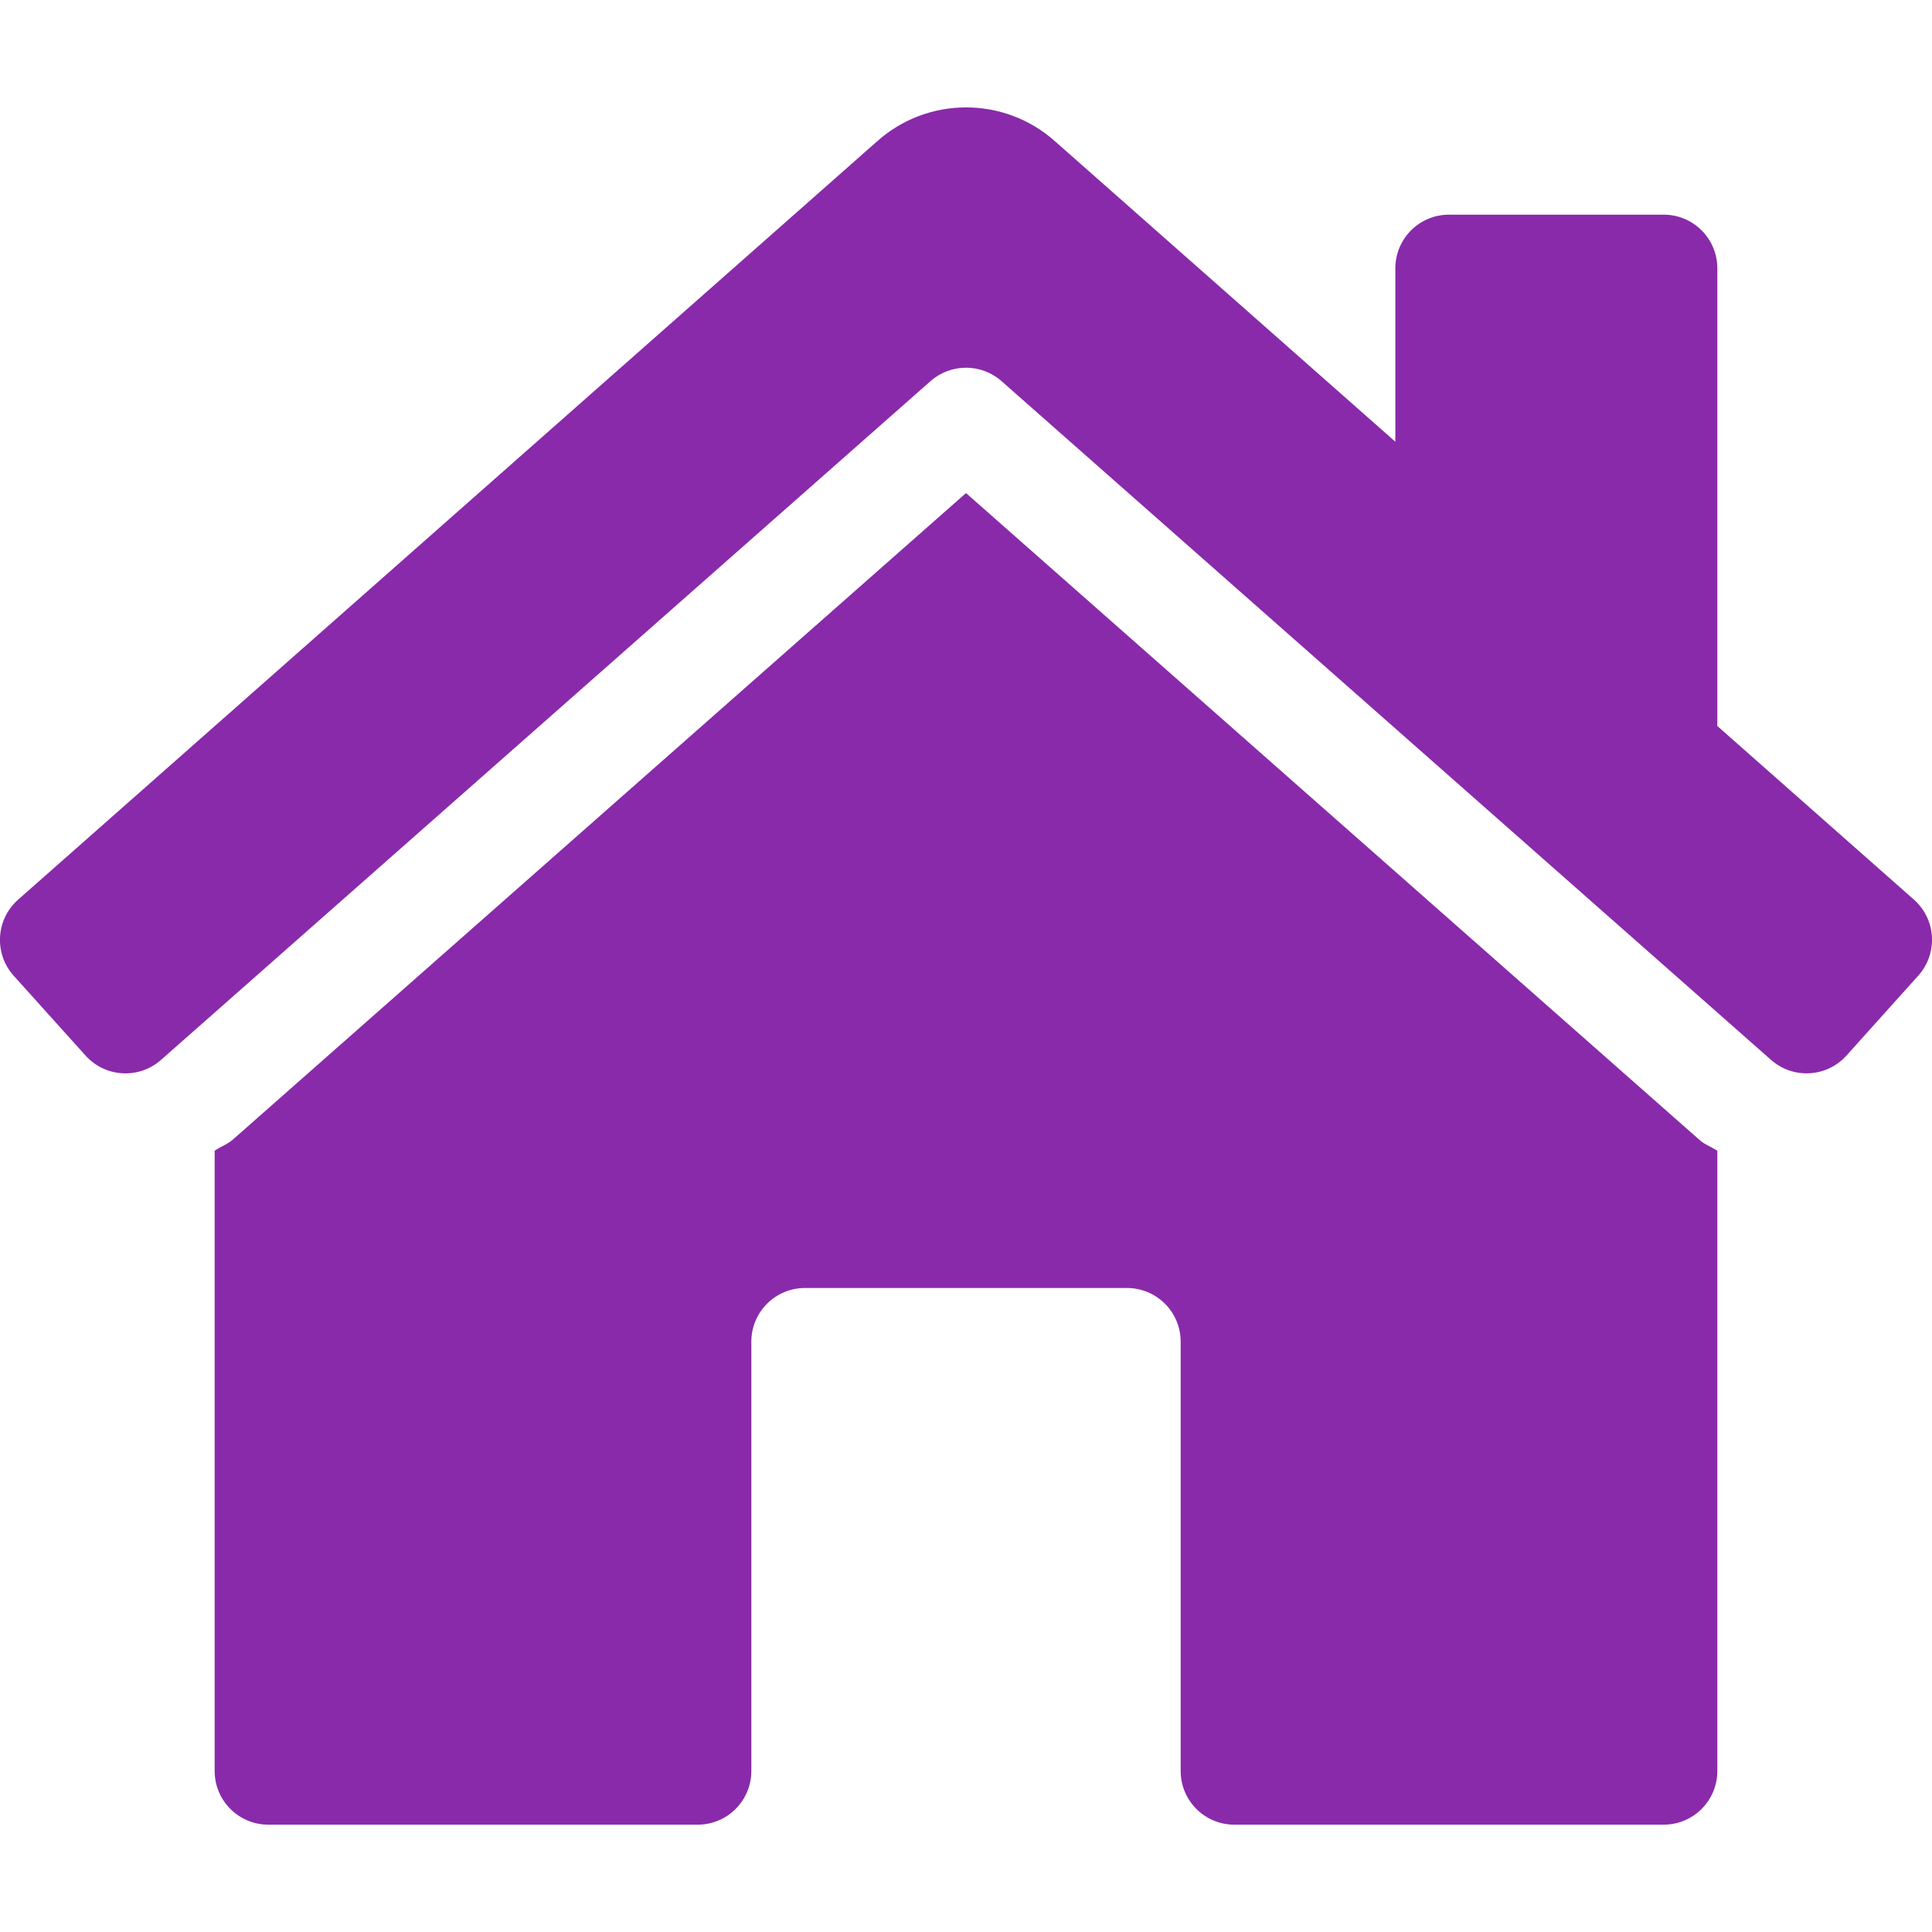
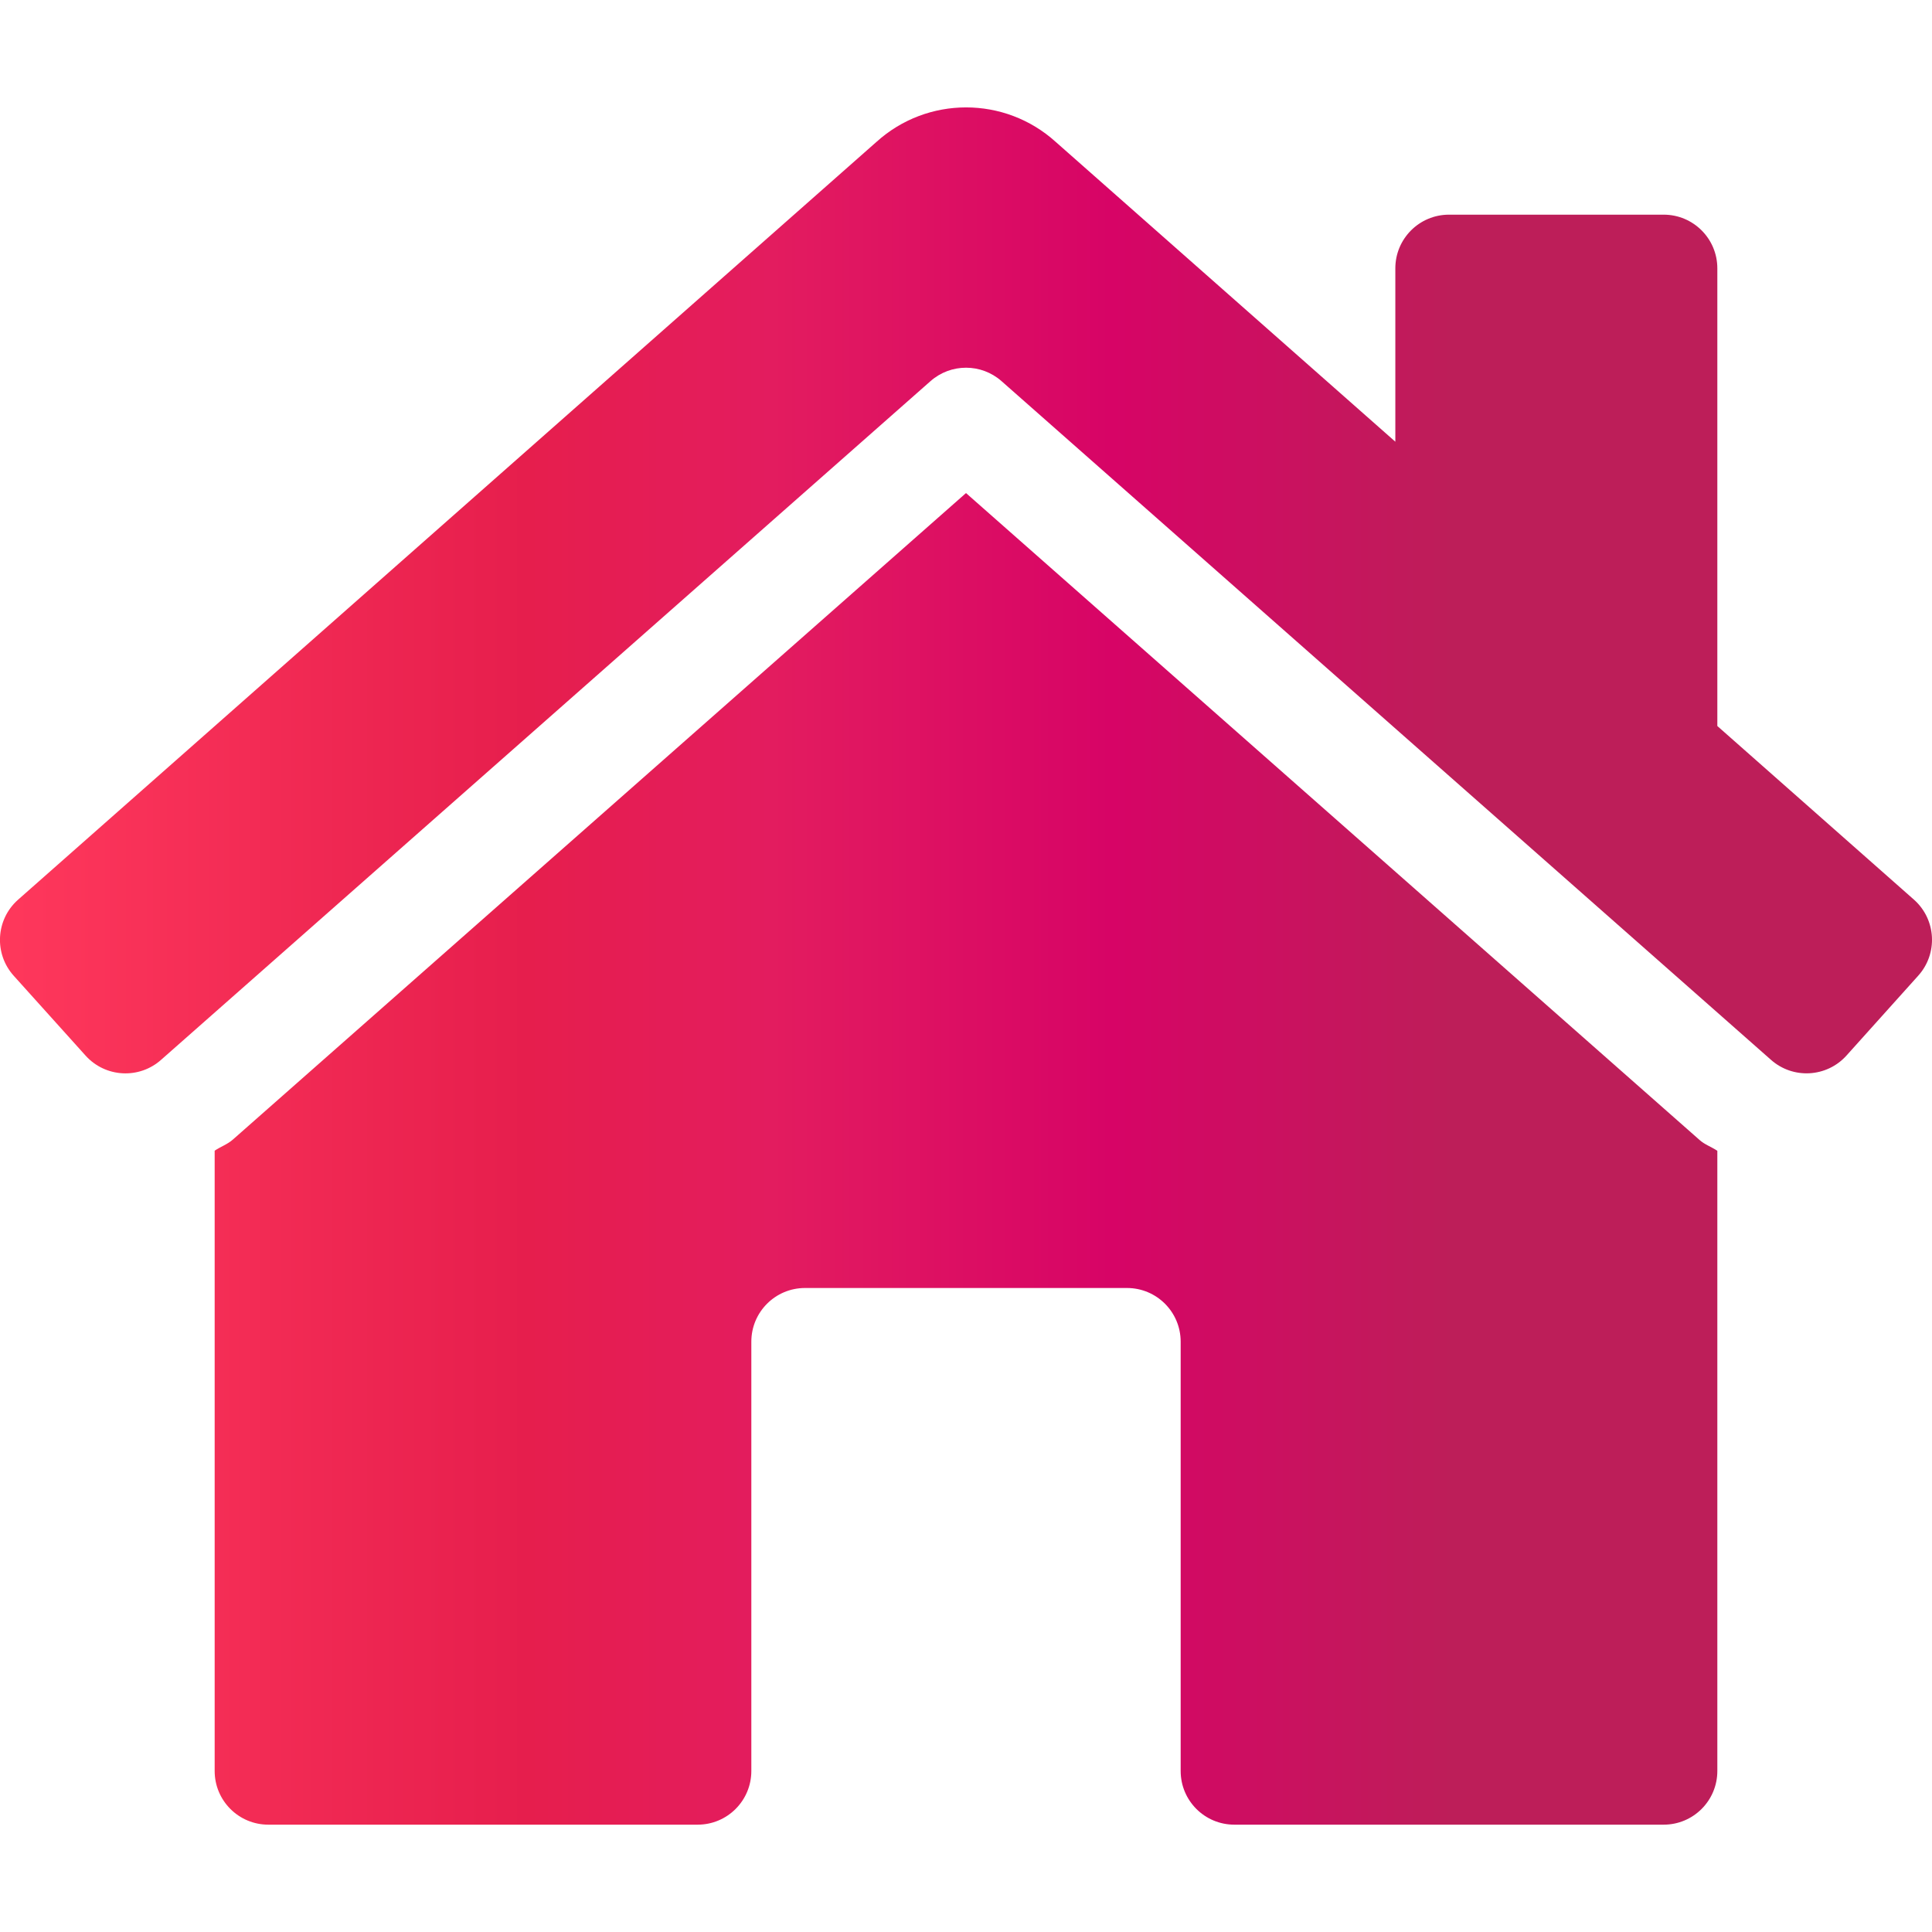
<svg xmlns="http://www.w3.org/2000/svg" viewBox="0 0 576 512" width="40px" height="40px" fill="#892aaa">
-   <path d="M570.69 236.28L512 184.45V48a16 16 0 0 0-16-16h-64a16 16 0 0 0-16 16v51.69L314.75 10.31a39.85 39.85 0 0 0-53.45 0l-256 226a16 16 0 0 0-1.21 22.6L25.5 282.7a16 16 0 0 0 22.6 1.21L277.42 81.63a16 16 0 0 1 21.17 0L527.91 283.9a16 16 0 0 0 22.6-1.21l21.4-23.82a16 16 0 0 0-1.22-22.59zM288 115L69.47 307.71c-1.62 1.46-3.69 2.14-5.47 3.35V496a16 16 0 0 0 16 16h128a16 16 0 0 0 16-16V368a16 16 0 0 1 16-16h96a16 16 0 0 1 16 16v128a16 16 0 0 0 16 16h128a16 16 0 0 0 16-16V311.1c-1.7-1.16-3.72-1.82-5.26-3.2z" />
+   <defs>
+     <linearGradient id="gradient">
+       <stop offset="0%" stop-color="#FF385C" />
+       <stop offset="27.5%" stop-color="#E61E4D" />
+       <stop offset="40%" stop-color="#E31C5F" />
+       <stop offset="57.5%" stop-color="#D70466" />
+       <stop offset="75%" stop-color="#BD1E59" />
+       <stop offset="100%" stop-color="#BD1E59" />
+     </linearGradient>
+   </defs>
+   <path fill="url(#gradient)" d="M570.69 236.28L512 184.45V48a16 16 0 0 0-16-16h-64a16 16 0 0 0-16 16v51.69L314.75 10.31a39.85 39.85 0 0 0-53.45 0l-256 226a16 16 0 0 0-1.21 22.6L25.5 282.7a16 16 0 0 0 22.6 1.21L277.42 81.63a16 16 0 0 1 21.17 0L527.91 283.9a16 16 0 0 0 22.6-1.21l21.4-23.82a16 16 0 0 0-1.22-22.59zM288 115L69.47 307.71c-1.62 1.46-3.69 2.14-5.47 3.35V496a16 16 0 0 0 16 16h128a16 16 0 0 0 16-16V368a16 16 0 0 1 16-16h96a16 16 0 0 1 16 16v128a16 16 0 0 0 16 16h128a16 16 0 0 0 16-16V311.1c-1.7-1.16-3.72-1.82-5.26-3.2z" />
</svg>
